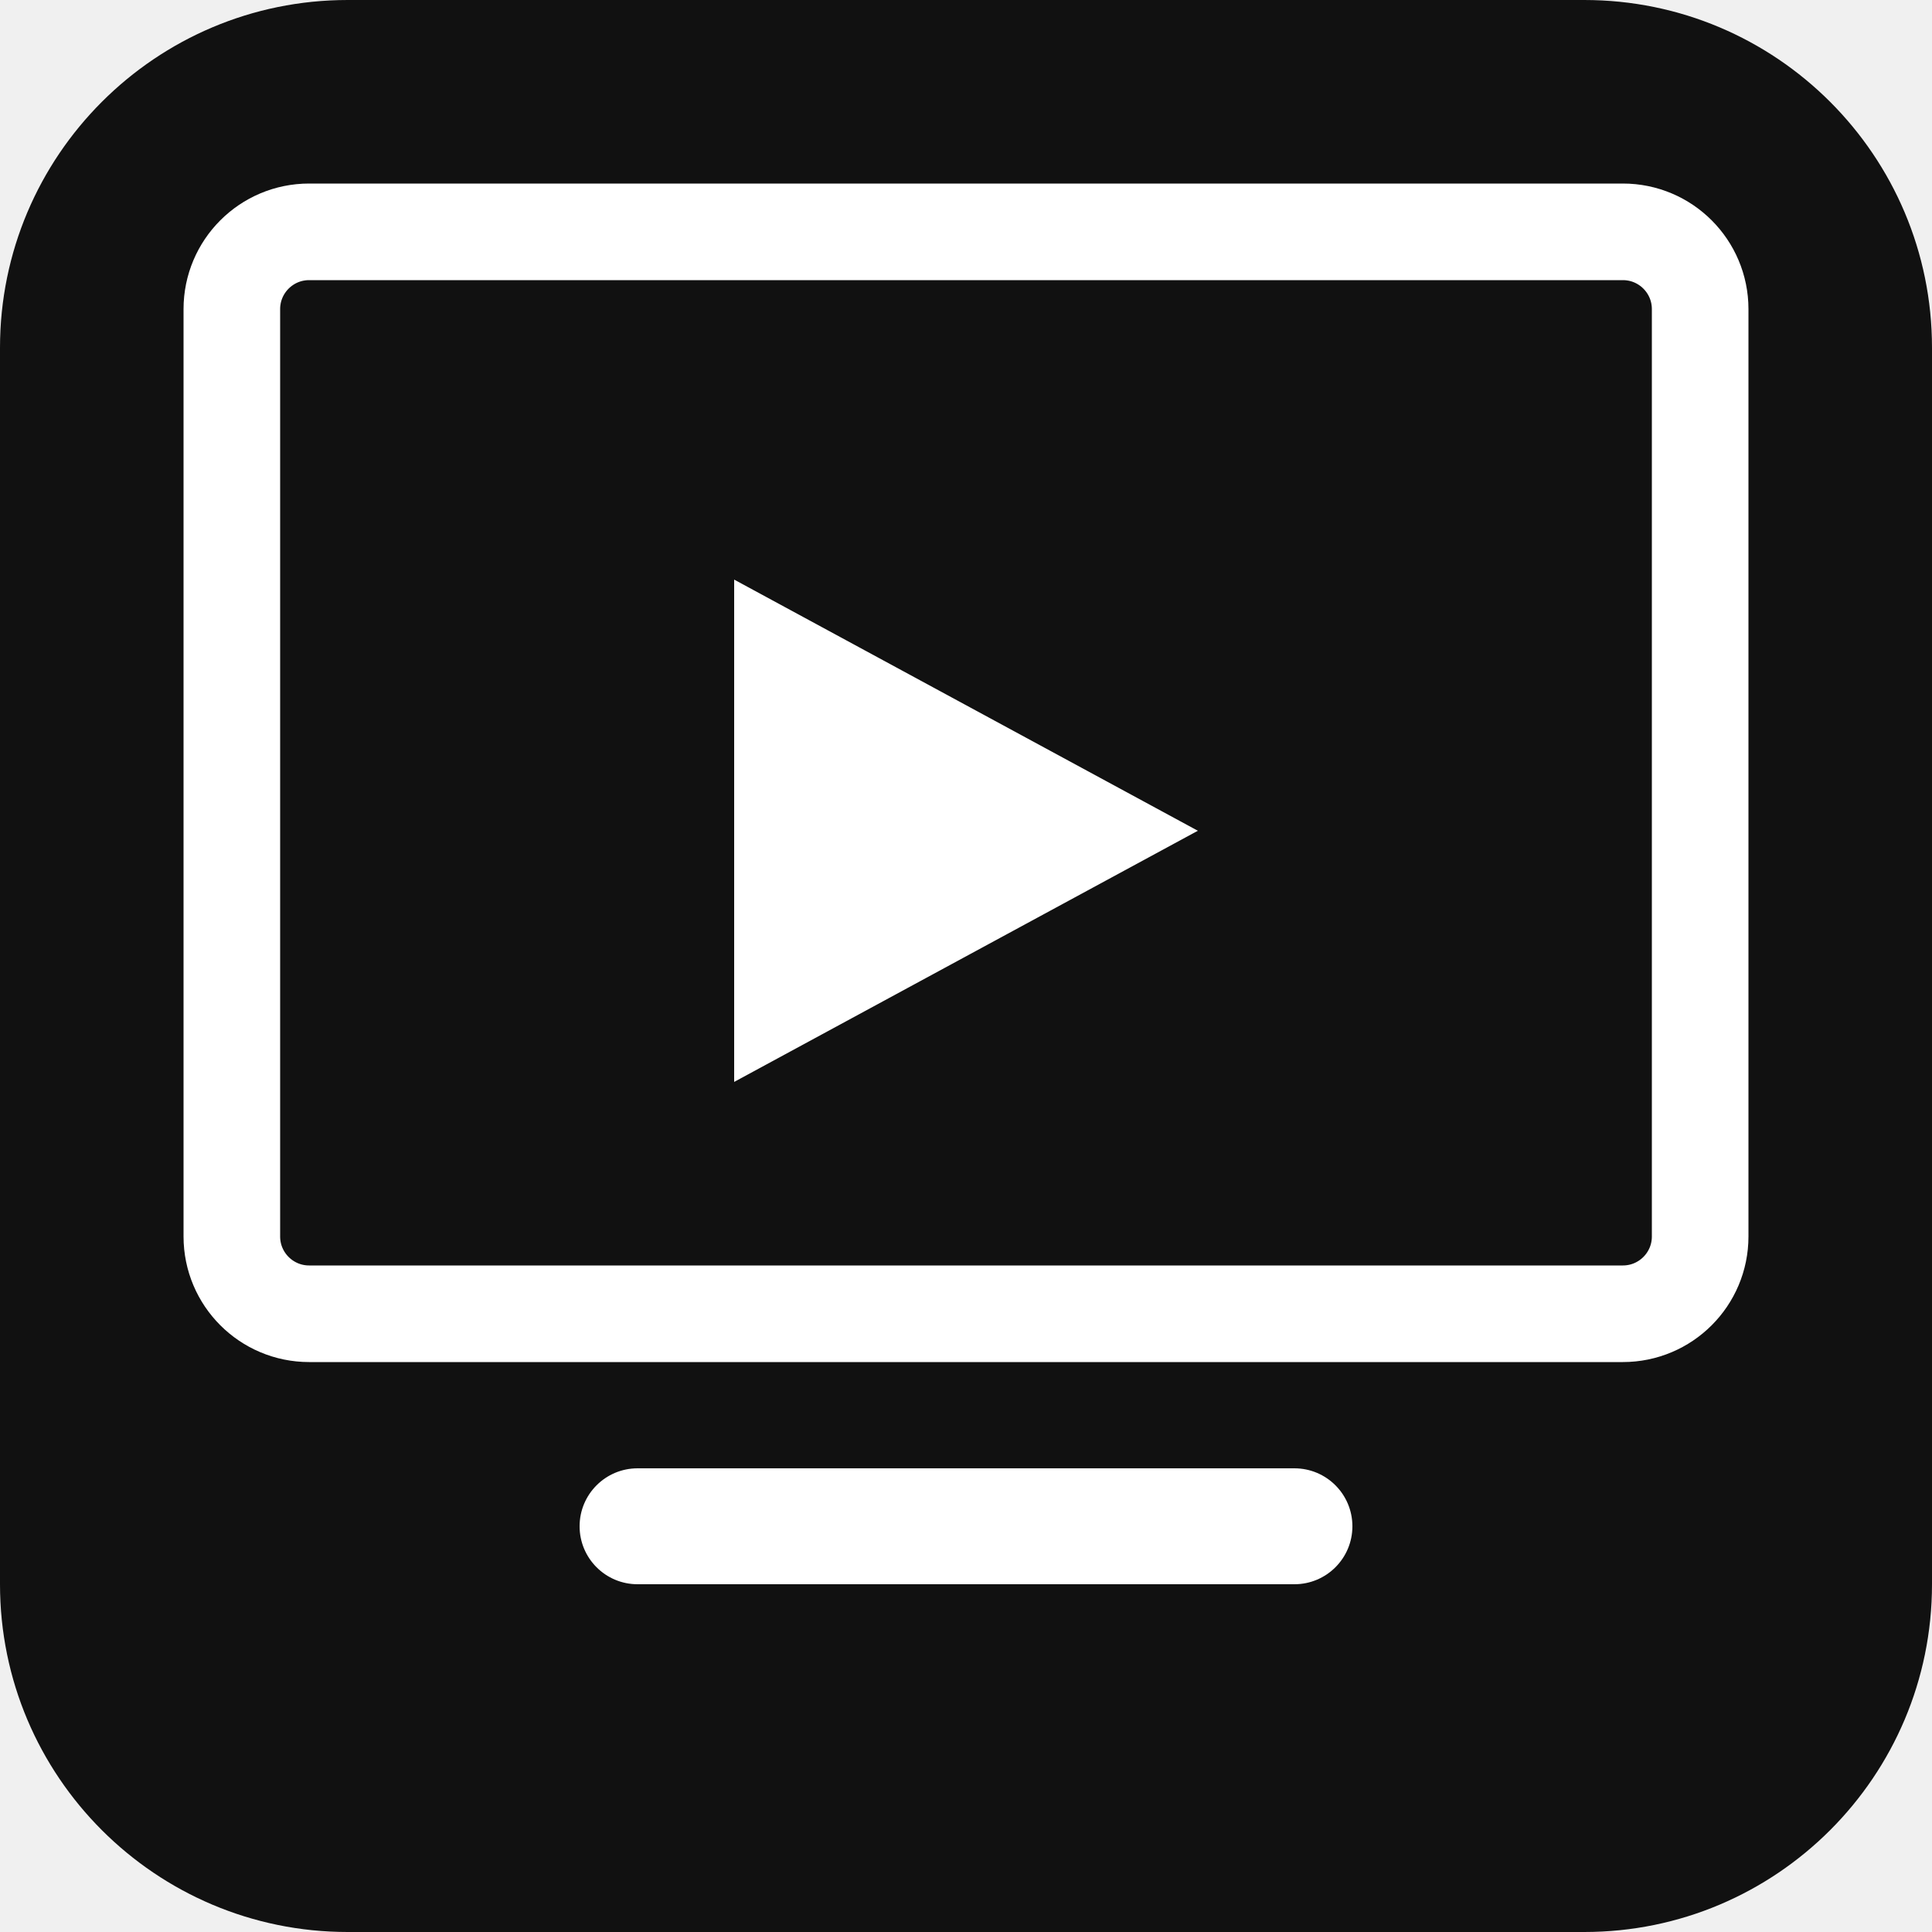
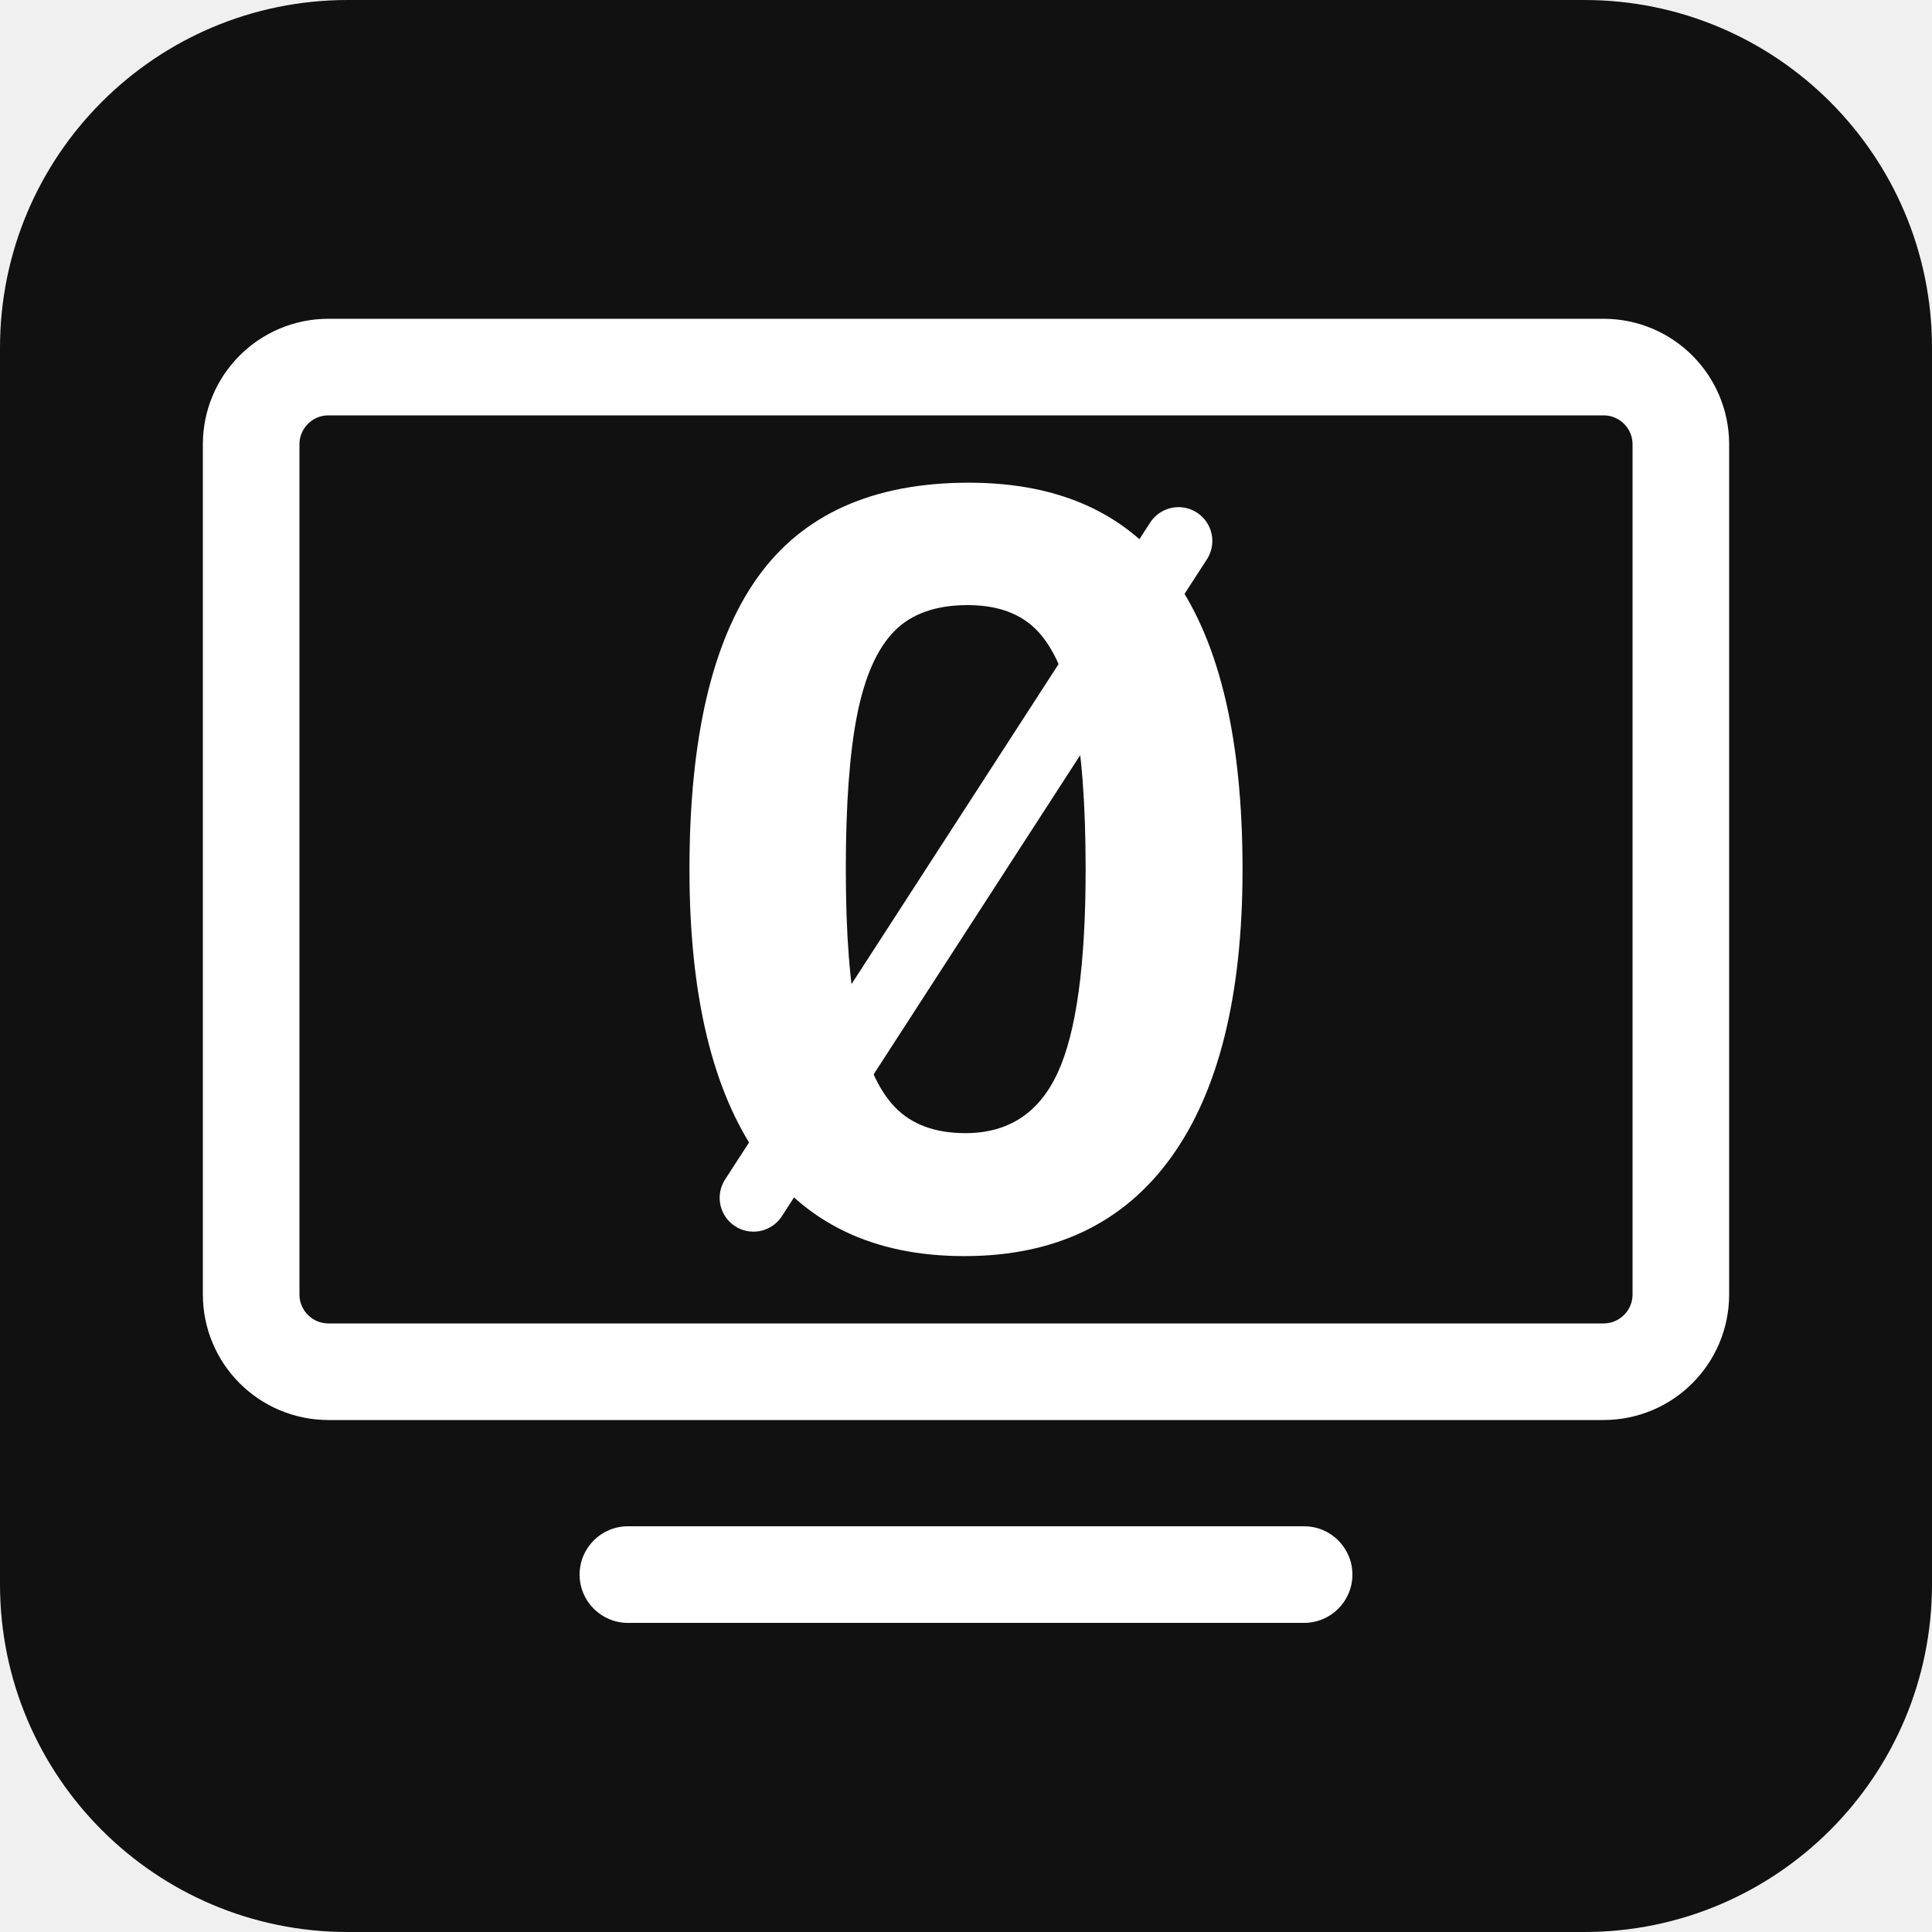
<svg xmlns="http://www.w3.org/2000/svg" viewBox="0 0 100 100">
  <rect width="100" height="100" rx="18" fill="#111" />
-   <rect x="12" y="12" width="76" height="56" rx="4" fill="none" stroke="#fff" stroke-width="5" />
-   <polygon points="38,30 38,56 62,43" fill="#fff" />
-   <rect x="30" y="76" width="40" height="6" rx="3" fill="#fff" />
+   <rect x="13" y="19" width="74" height="52" rx="4" fill="none" stroke="#fff" stroke-width="5" />
+   <path d="M1111 675Q1111 336 983.0 158.0Q855 -20 611 -20Q366 -20 241.5 157.5Q117 335 117 675Q117 1027 238.5 1198.5Q360 1370 619 1370Q869 1370 990.0 1196.0Q1111 1022 1111 675ZM829 675Q829 851 808.0 953.5Q787 1056 743.0 1103.0Q699 1150 617 1150Q531 1150 485.0 1103.0Q439 1056 418.5 953.5Q398 851 398 675Q398 501 419.5 398.0Q441 295 486.0 248.0Q531 201 613 201Q729 201 779.0 310.0Q829 419 829 675Z" fill="#fff" fill-rule="evenodd" transform="translate(50, 45) scale(0.0288, -0.0288) translate(-614, -675)" />
+   <line x1="39" y1="62" x2="61" y2="28" stroke="#fff" stroke-width="3.5" stroke-linecap="round" />
+   <rect x="30" y="79" width="40" height="5" rx="2.5" fill="#fff" />
</svg>
